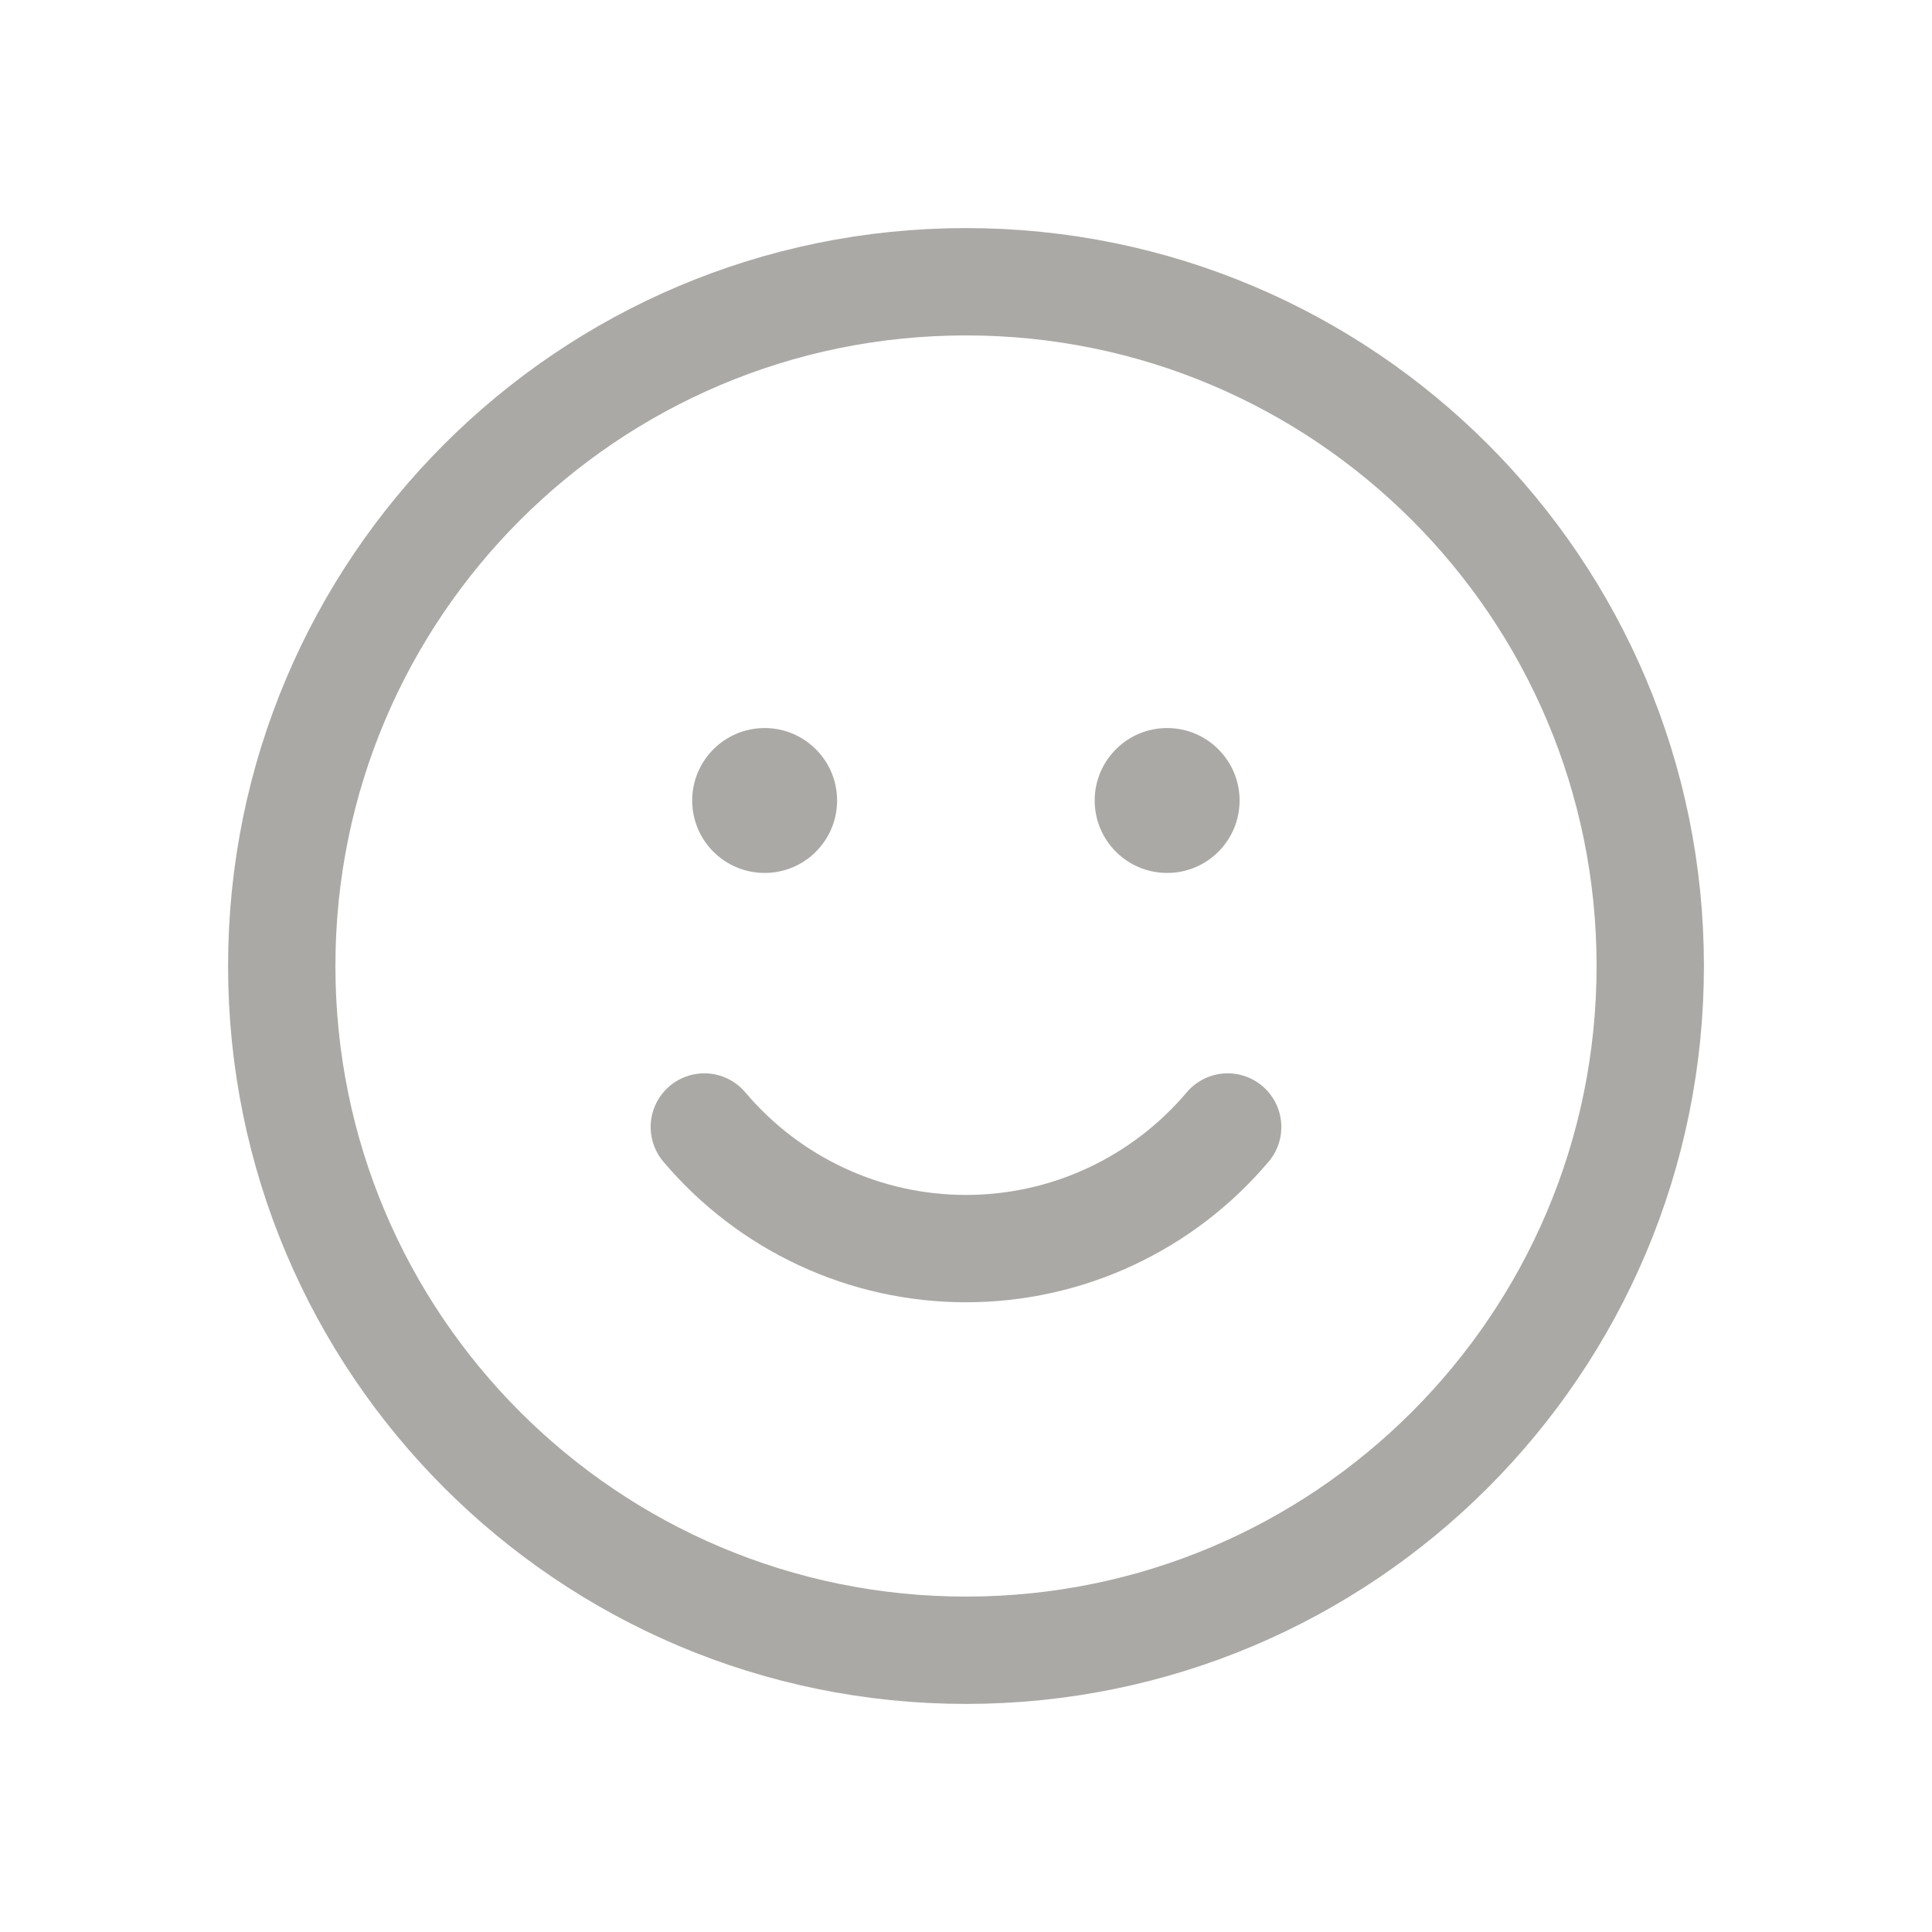
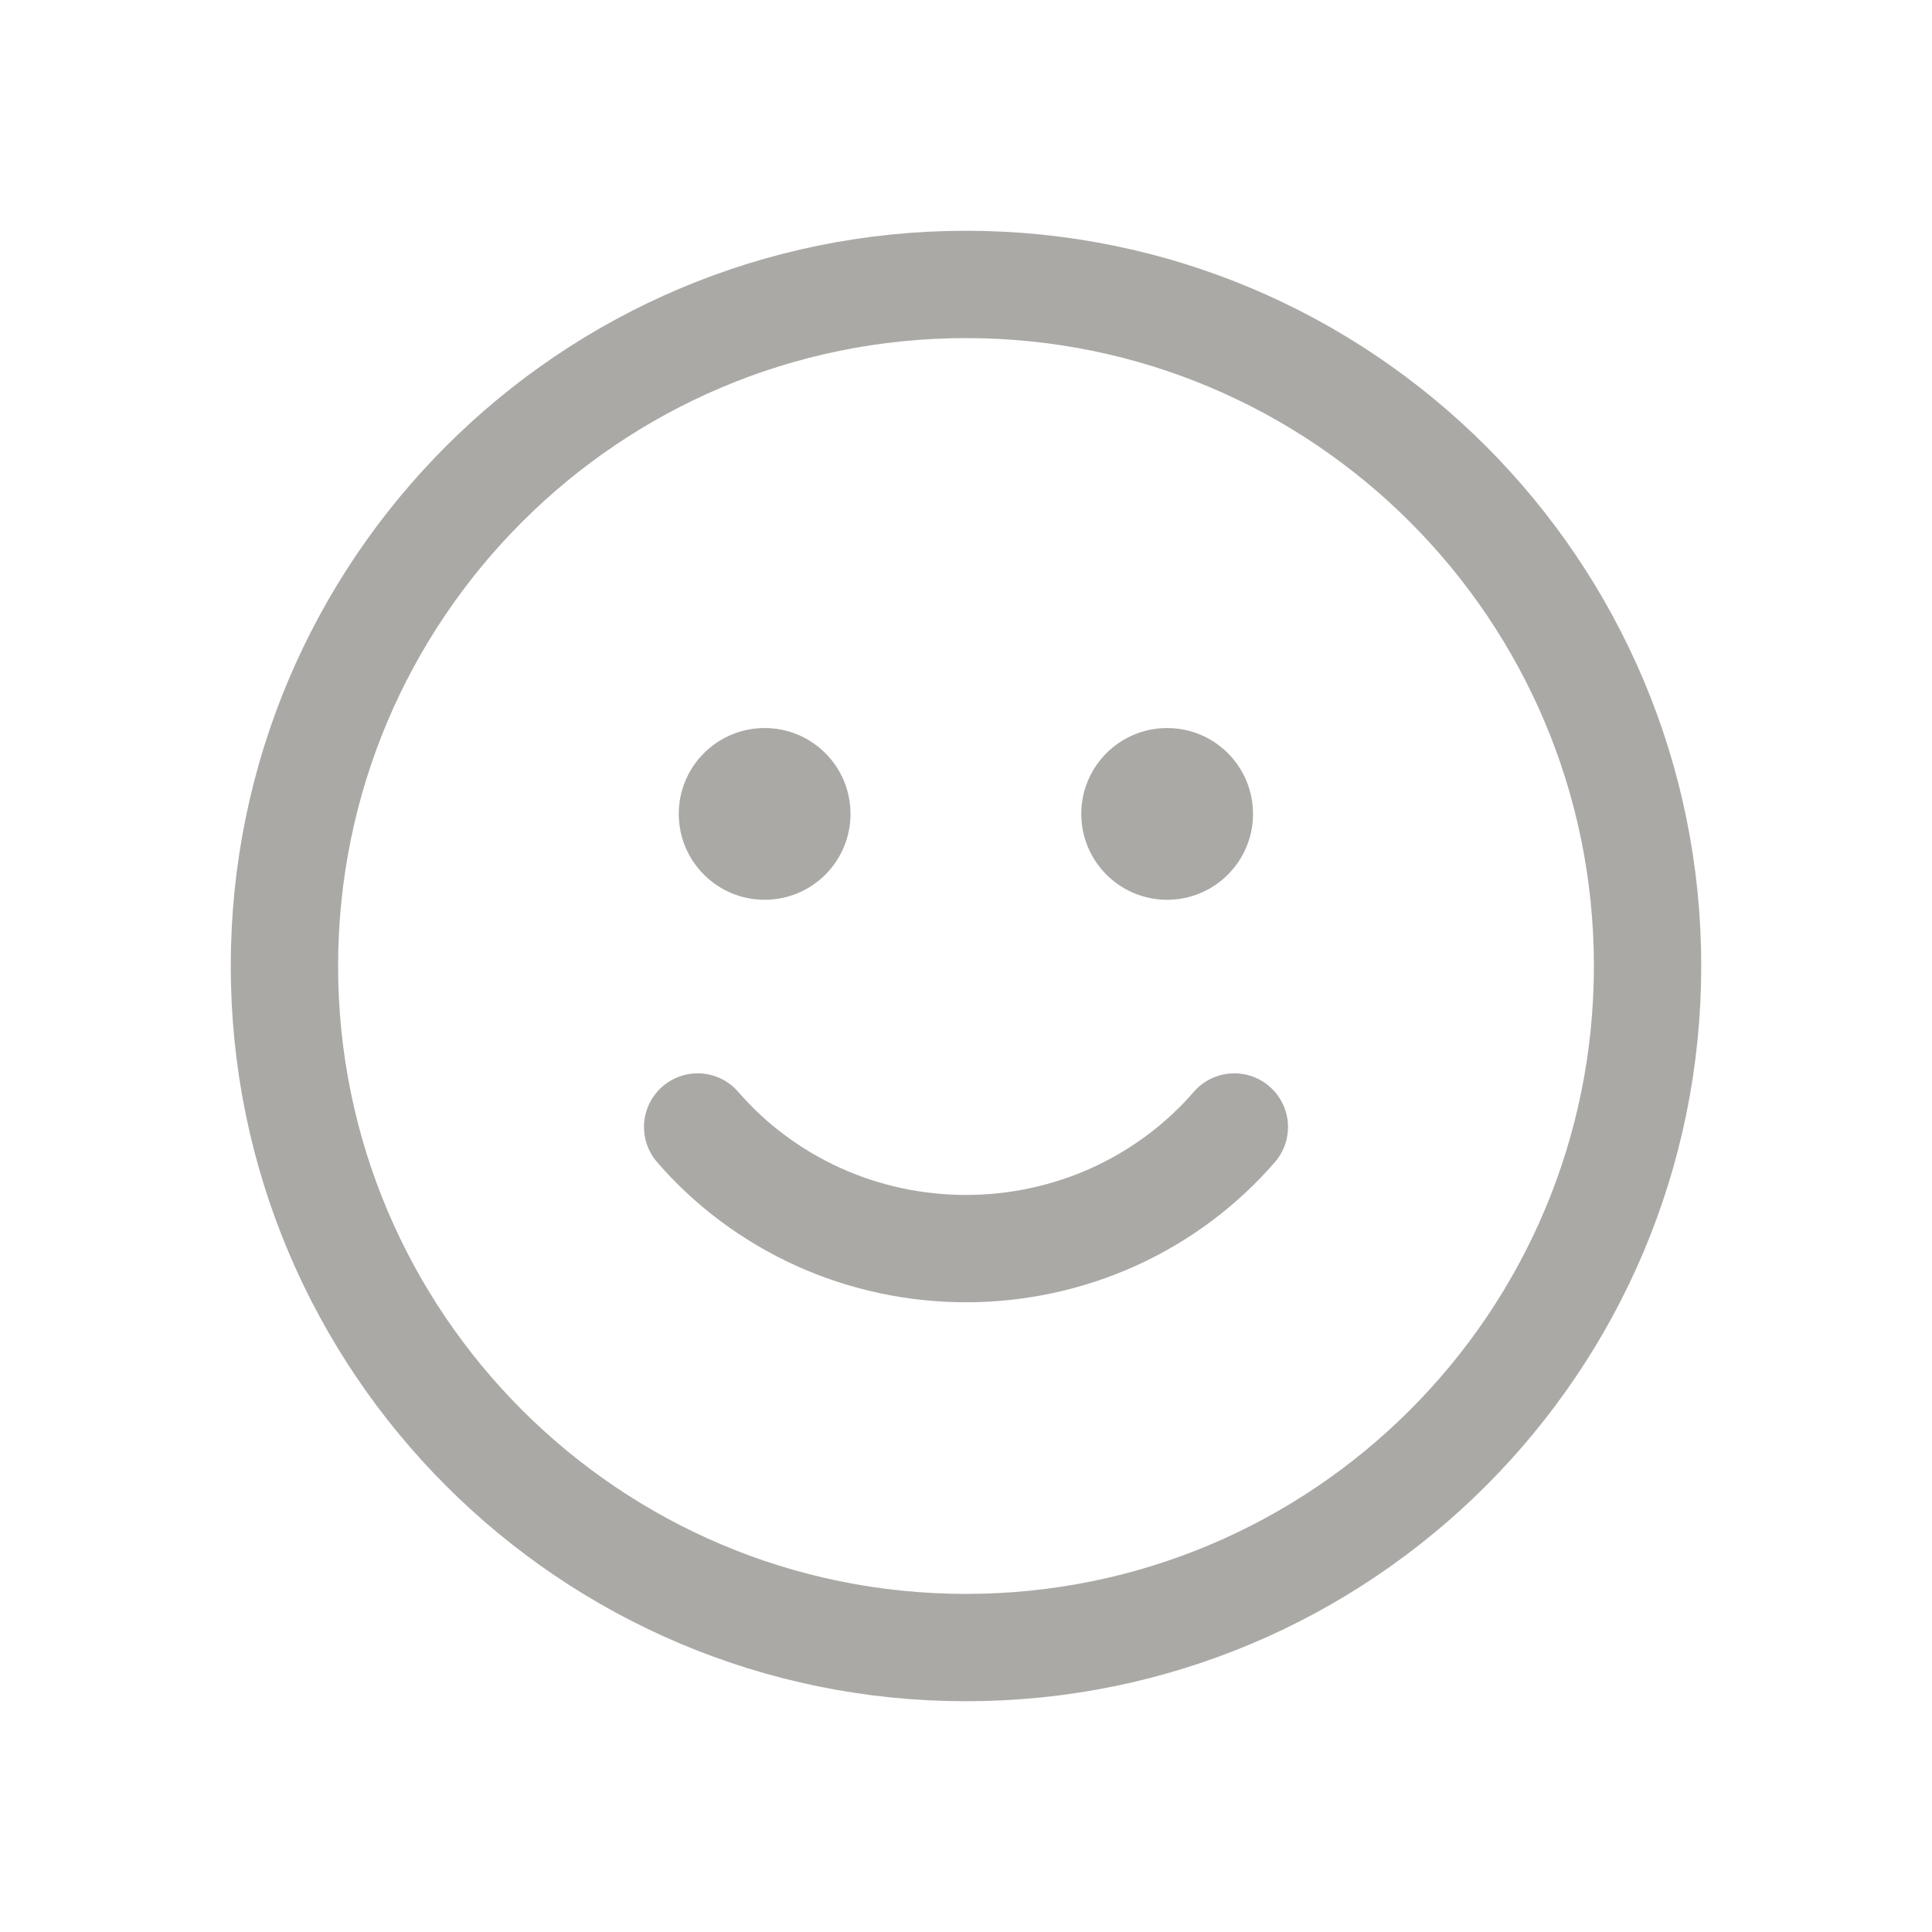
<svg xmlns="http://www.w3.org/2000/svg" width="18" height="18" viewBox="0 0 18 18" fill="none">
-   <path d="M15.375 9C15.375 12.521 12.521 15.375 9 15.375C5.479 15.375 2.625 12.521 2.625 9C2.625 5.479 5.479 2.625 9 2.625C12.521 2.625 15.375 5.479 15.375 9Z" stroke-linecap="round" stroke="#ABA9A6" />
-   <path d="M7.124 8.133C7.497 8.133 7.799 7.831 7.799 7.458C7.799 7.086 7.497 6.783 7.124 6.783C6.751 6.783 6.449 7.086 6.449 7.458C6.449 7.831 6.751 8.133 7.124 8.133Z" fill="#ABA9A6" />
-   <path d="M10.874 8.133C11.247 8.133 11.549 7.831 11.549 7.458C11.549 7.086 11.247 6.783 10.874 6.783C10.501 6.783 10.199 7.086 10.199 7.458C10.199 7.831 10.501 8.133 10.874 8.133Z" fill="#ABA9A6" />
-   <path d="M6.562 10.5C6.862 10.855 7.235 11.14 7.656 11.336C8.077 11.532 8.536 11.633 9 11.633C9.464 11.633 9.923 11.532 10.344 11.336C10.765 11.14 11.138 10.855 11.438 10.5" stroke-linecap="round" stroke="#ABA9A6" />
+   <path d="M15.35 9C15.35 12.507 12.507 15.35 9 15.35C5.493 15.35 2.65 12.507 2.65 9C2.65 5.493 5.493 2.65 9 2.65C12.507 2.65 15.35 5.493 15.35 9Z" stroke-linecap="round" stroke="#ABA9A6" />
+   <path d="M7.124 8.383C7.566 8.383 7.924 8.025 7.924 7.583C7.924 7.141 7.566 6.783 7.124 6.783C6.682 6.783 6.324 7.141 6.324 7.583C6.324 8.025 6.682 8.383 7.124 8.383Z" fill="#ABA9A6" />
+   <path d="M10.874 8.383C11.316 8.383 11.674 8.025 11.674 7.583C11.674 7.141 11.316 6.783 10.874 6.783C10.432 6.783 10.074 7.141 10.074 7.583C10.074 8.025 10.432 8.383 10.874 8.383Z" fill="#ABA9A6" />
+   <path d="M6.5 10.5C6.807 10.855 7.19 11.14 7.621 11.336C8.053 11.532 8.524 11.633 9 11.633C9.476 11.633 9.947 11.532 10.379 11.336C10.81 11.14 11.193 10.855 11.5 10.5" stroke-linecap="round" stroke="#ABA9A6" />
</svg>
